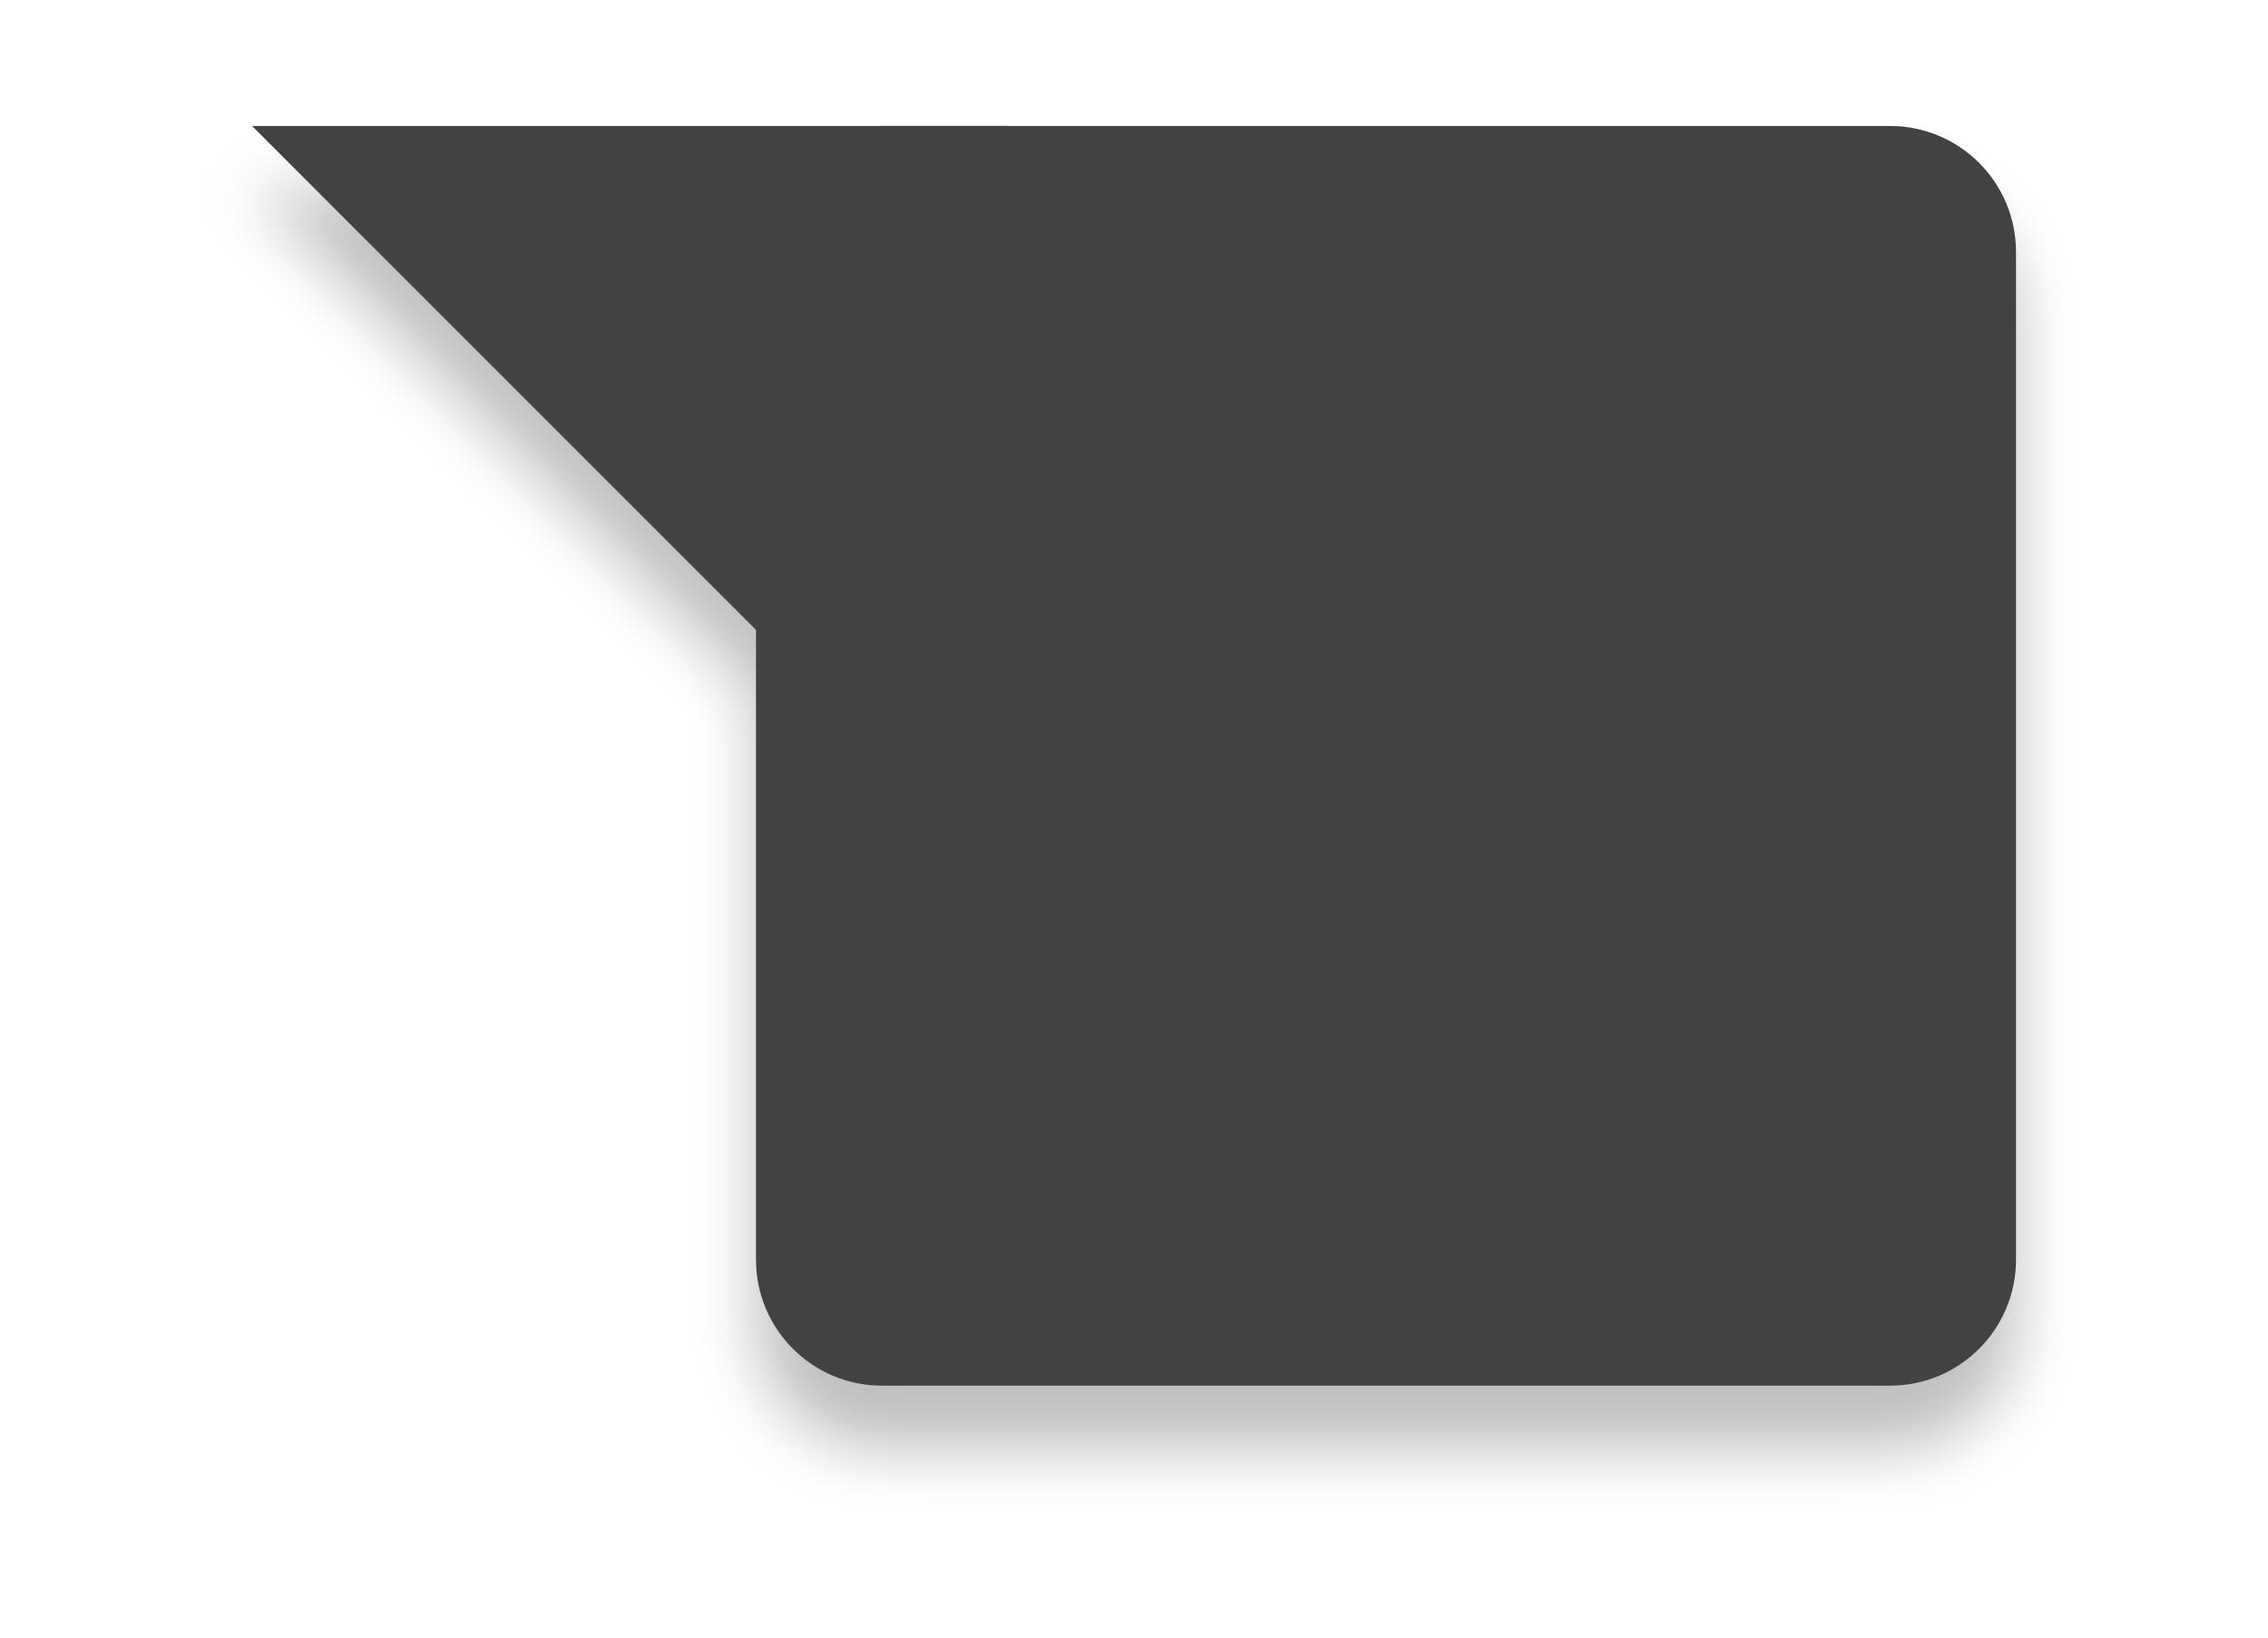
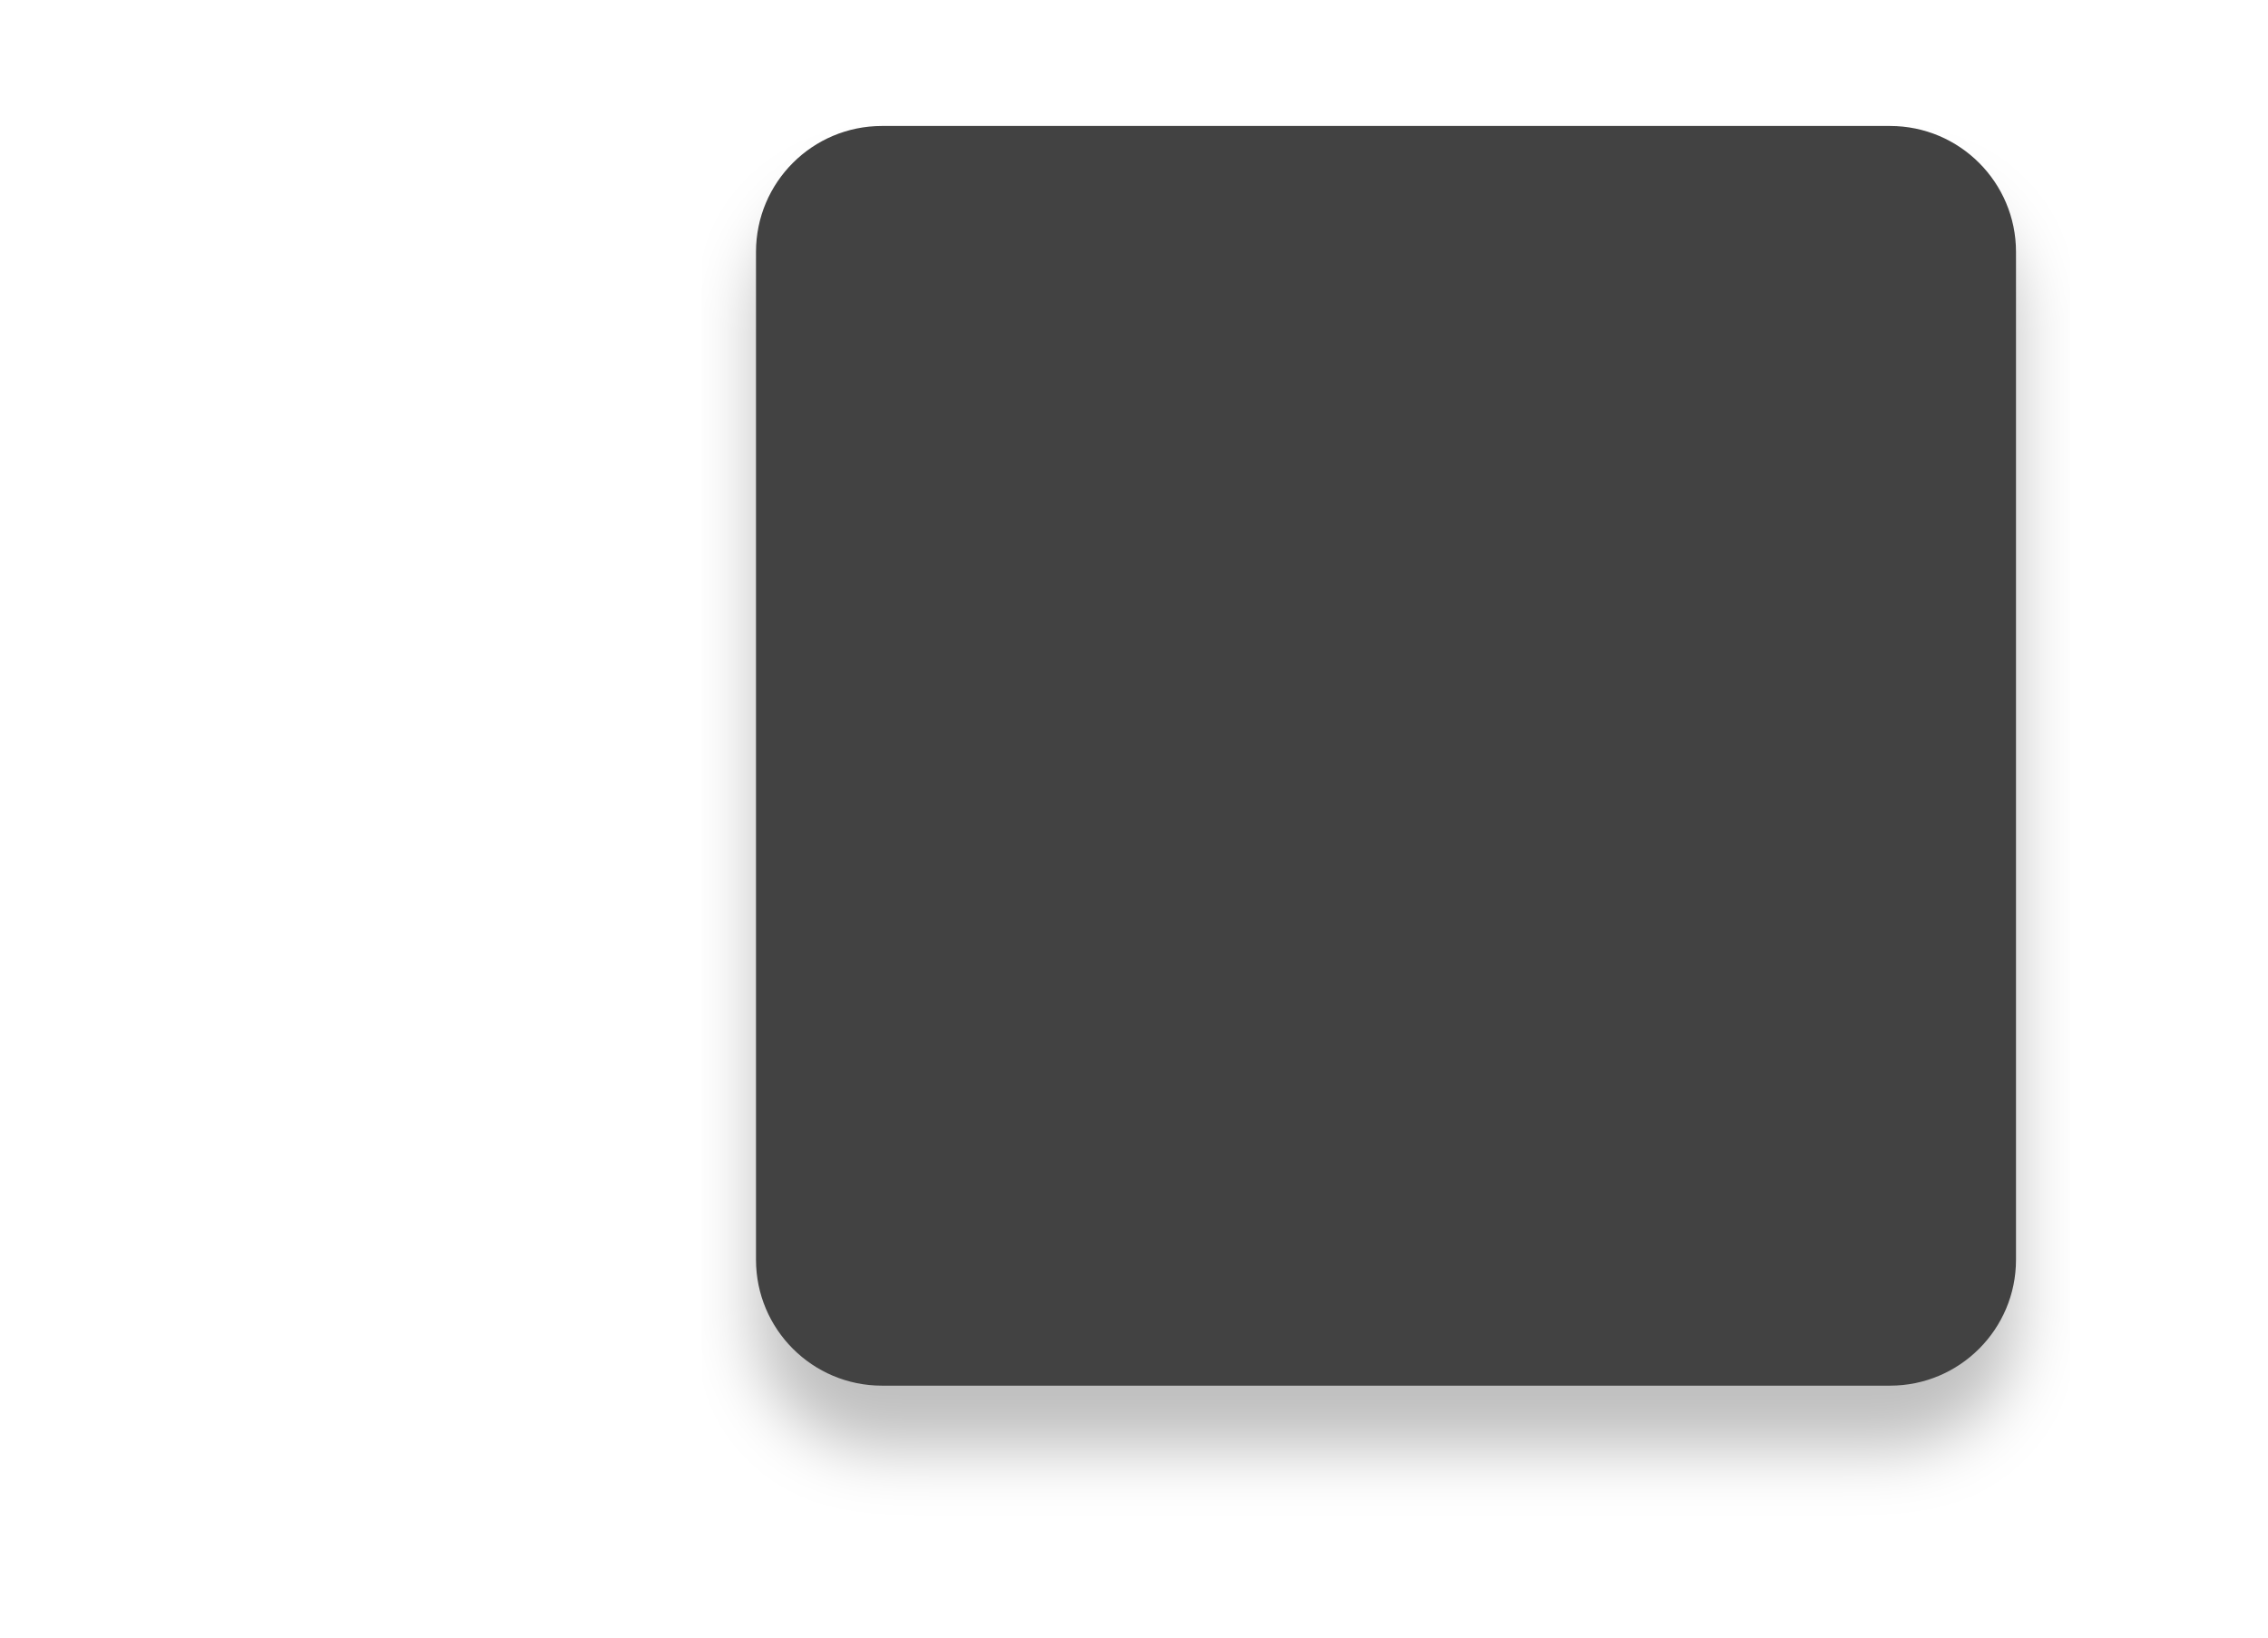
<svg xmlns="http://www.w3.org/2000/svg" width="36" height="26" id="svg2" version="1.1">
  <defs id="defs4">
-     <filter x="-0.25" y="-0.25" width="1.5" height="1.5" id="filter3811" color-interpolation-filters="sRGB">
+     <filter x="-0.043" y="-0.06" width="1.086" height="1.17" id="filter3811" color-interpolation-filters="sRGB">
      <feFlood flood-opacity="0.25" flood-color="rgb(0,0,0)" result="flood" id="feFlood3813" />
      <feComposite in="flood" in2="SourceGraphic" operator="in" result="composite1" id="feComposite3815" />
      <feGaussianBlur stdDeviation="0.5" result="blur" id="feGaussianBlur3817" />
      <feOffset dx="0" dy="1" result="offset" id="feOffset3819" />
      <feComposite in="SourceGraphic" in2="offset" operator="over" result="composite2" id="feComposite3821" />
    </filter>
  </defs>
  <g id="layer" transform="translate(0,-2)">
-     <g id="g3759" style="fill:#424242;fill-opacity:1;stroke:none;fill-rule:nonzero;filter:url(#filter3811)">
-       <path style="display:none;fill:#424242;fill-opacity:1" d="m 8,6 c 2,2 4,6 4,10 L 16,6 z" id="path3805" transform="translate(0,2)" />
-       <path id="path2989" d="M 4,4 16,16 16,4 z" style="fill:#424242;fill-opacity:1" />
+     <g id="g3759" style="fill:#424242;fill-opacity:1;fill-rule:nonzero;stroke:none;filter:url(#filter3811)">
+       <path style="display:none;fill:#424242;fill-opacity:1" d="m 8,6 c 2,2 4,6 4,10 L 16,6 Z" id="path3805" transform="translate(0,2)" />
+       <path id="path2989" d="M 4,4 16,16 V 4 Z" style="display:none;fill:#424242;fill-opacity:1" />
      <rect ry="2" y="4" x="12" height="20" width="20" id="rect2987" style="fill:#424242;fill-opacity:1" />
    </g>
  </g>
</svg>
